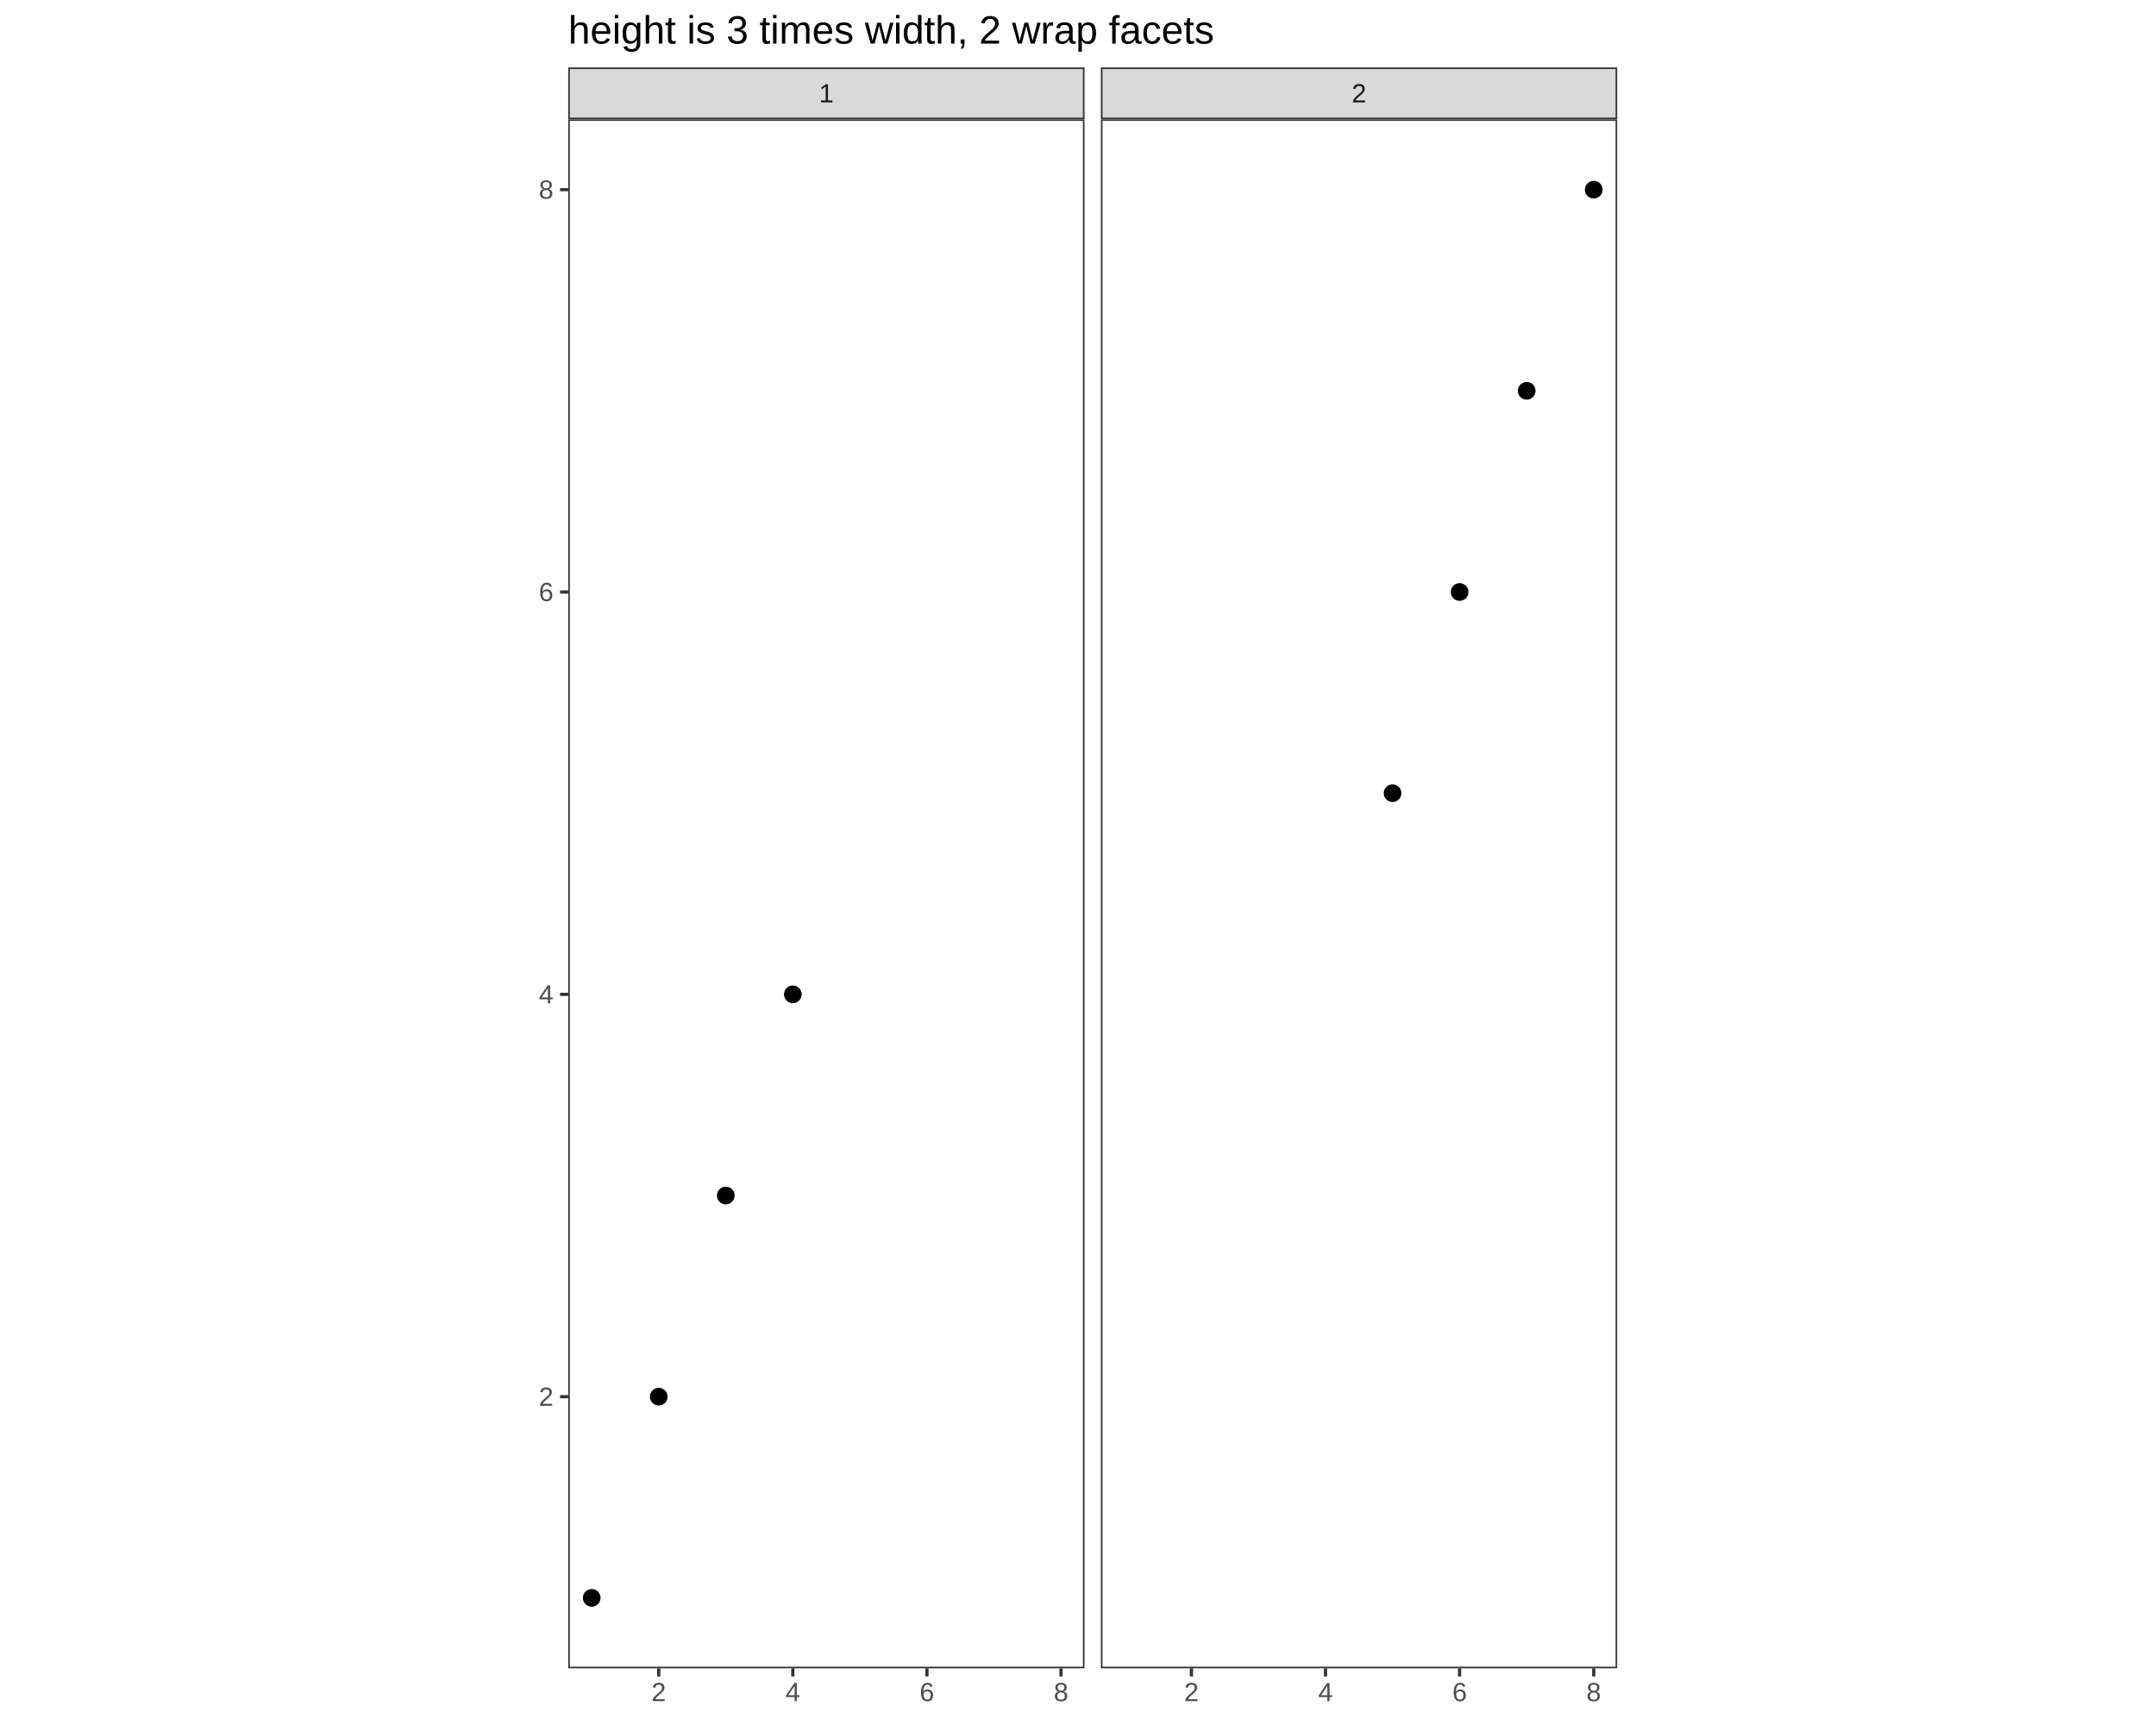
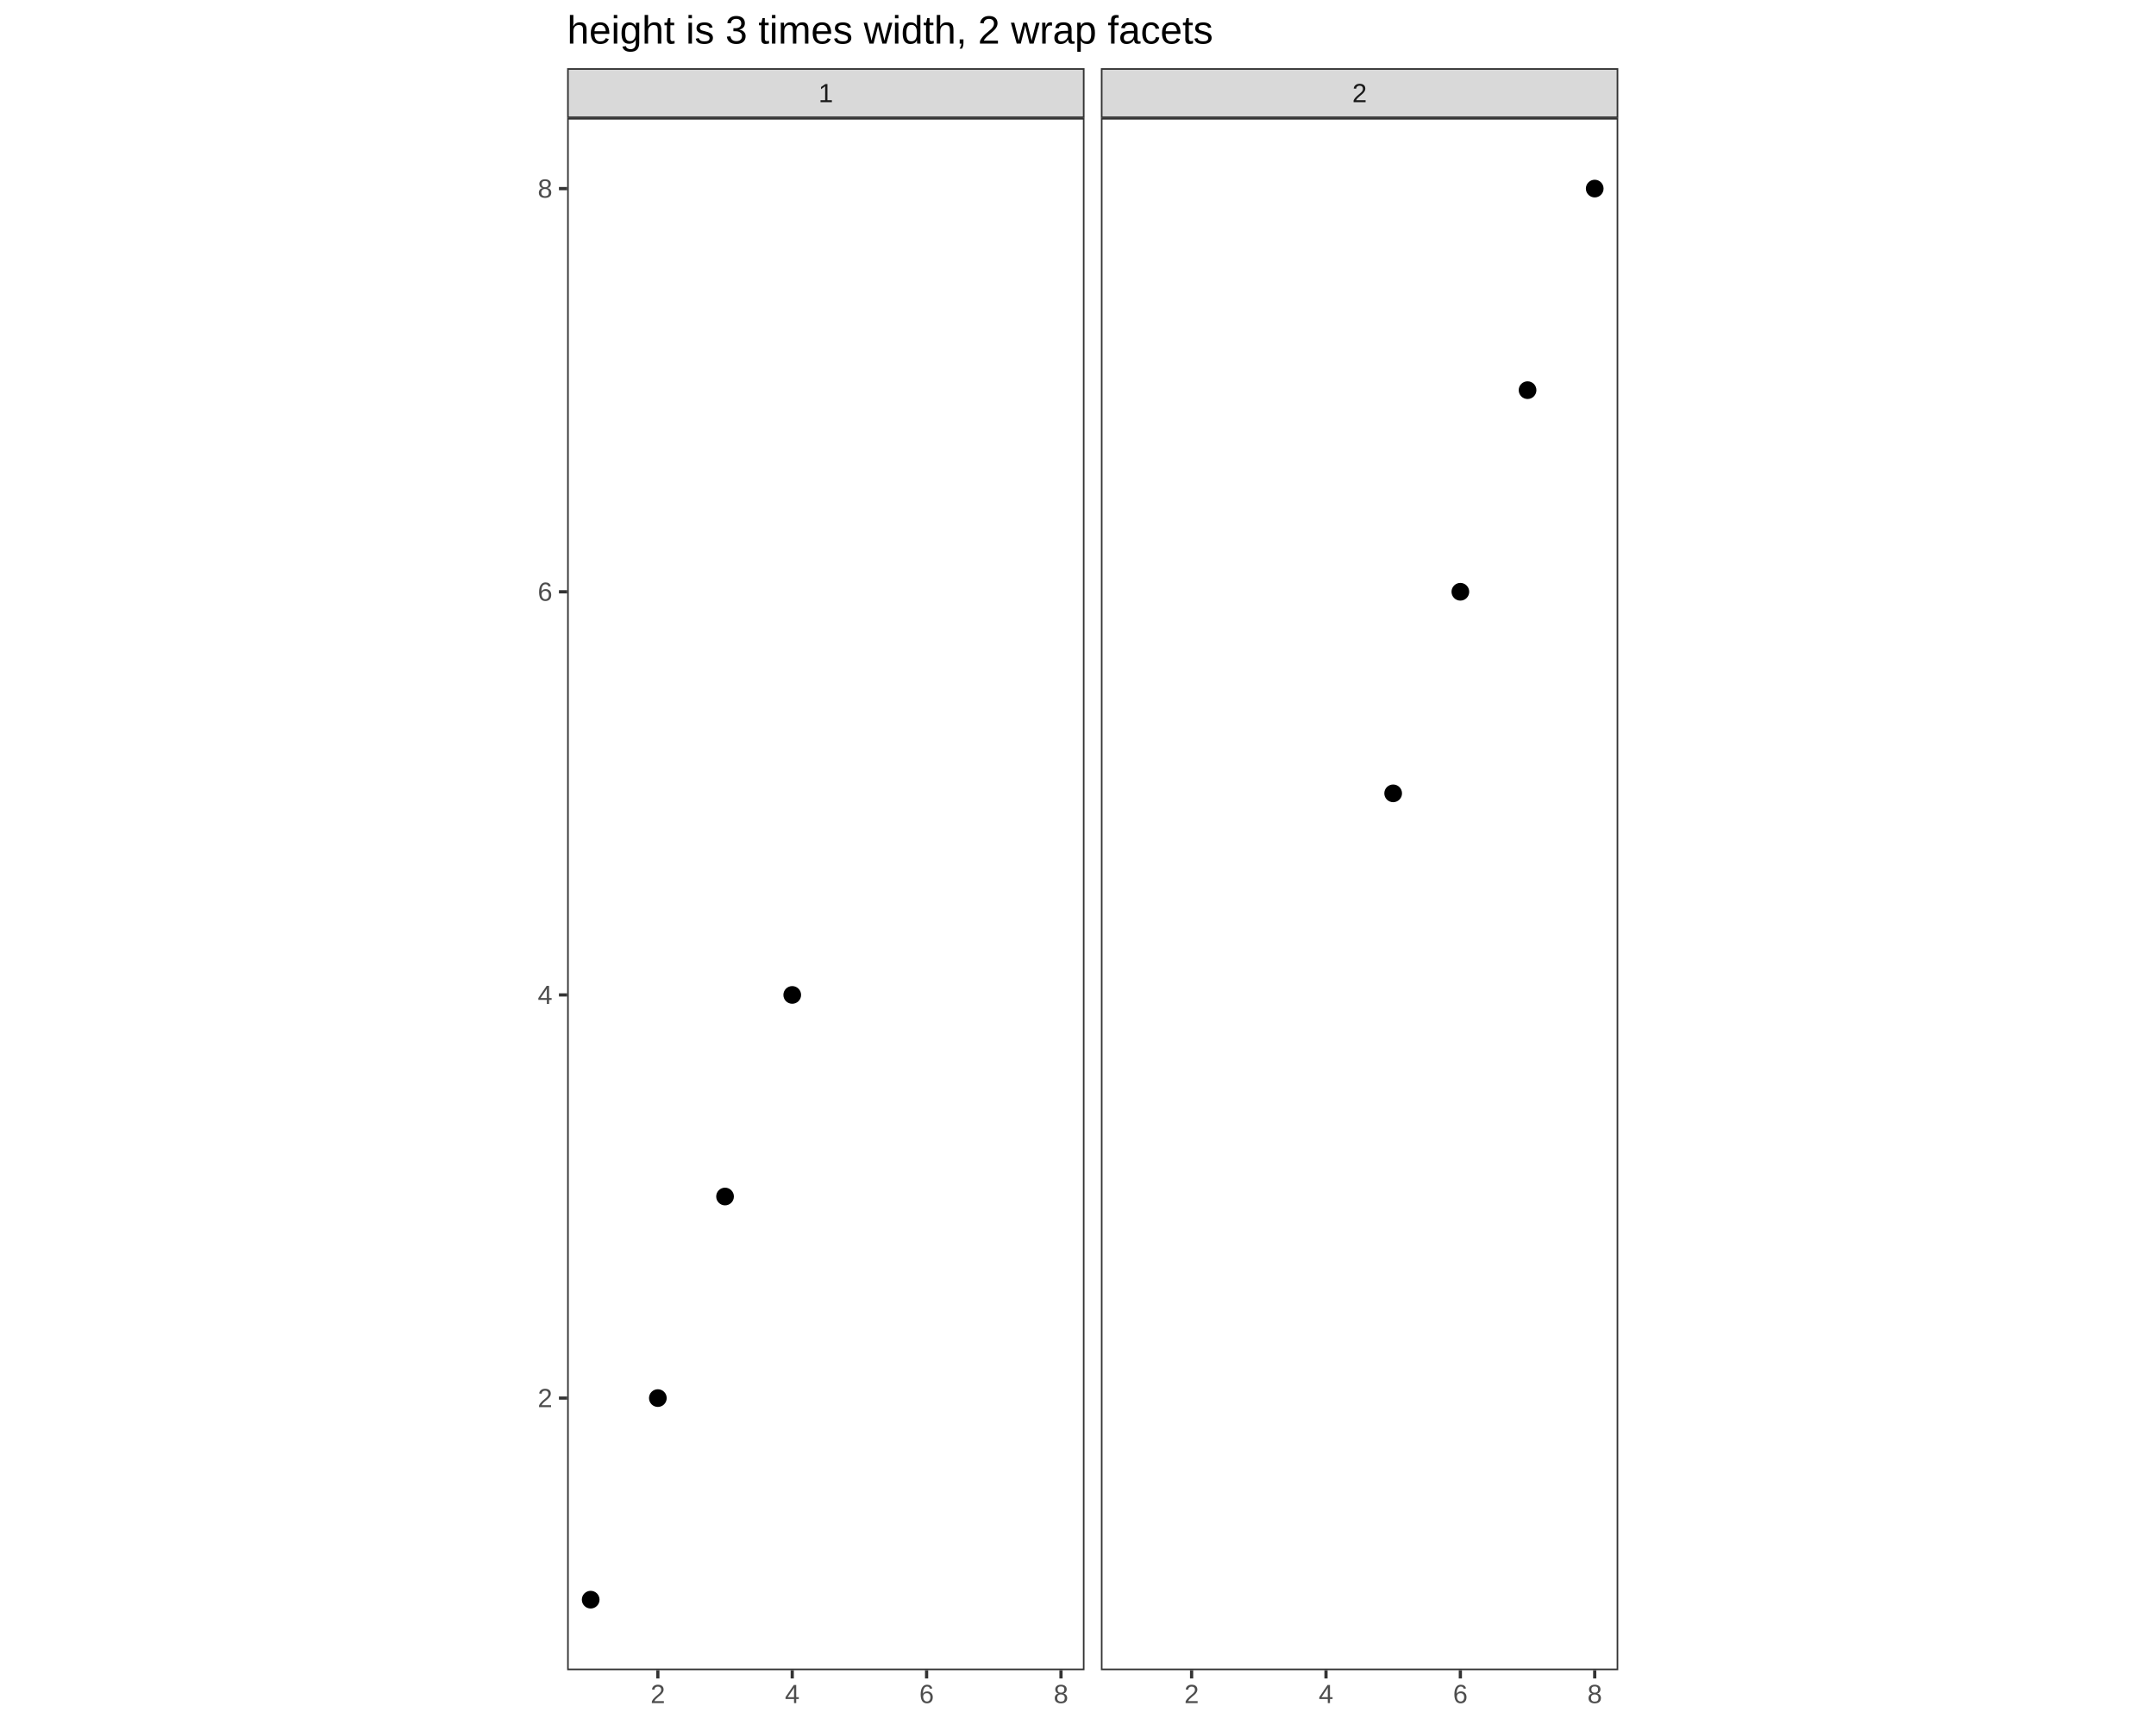
<svg xmlns="http://www.w3.org/2000/svg" viewBox="0 0 720.00 576.00">
  <defs>
    <style type="text/css">
    line, polyline, polygon, path, rect, circle {
      fill: none;
      stroke: #000000;
      stroke-linecap: round;
      stroke-linejoin: round;
      stroke-miterlimit: 10.00;
    }
  </style>
  </defs>
  <rect width="100%" height="100%" style="stroke: none; fill: #FFFFFF;" />
  <defs>
-     <clipPath id="cpMTc0LjQ2fDU0NS41NHw1NzYuMDB8MC4wMA==">
-       <rect x="174.46" y="0.00" width="371.09" height="576.00" />
+     <clipPath id="cpMTc0LjEwfDU0NS45MHw1NzYuMDB8MC4wMA==">
+       <rect x="174.10" y="0.00" width="371.79" height="576.00" />
    </clipPath>
  </defs>
-   <rect x="174.46" y="0.00" width="371.09" height="576.00" style="stroke-width: 1.07; stroke: #FFFFFF; fill: #FFFFFF;" clip-path="url(#cpMTc0LjQ2fDU0NS41NHw1NzYuMDB8MC4wMA==)" />
+   <rect x="174.10" y="0.00" width="371.79" height="576.00" style="stroke-width: 1.07; stroke: #FFFFFF; fill: #FFFFFF;" clip-path="url(#cpMTc0LjEwfDU0NS45MHw1NzYuMDB8MC4wMA==)" />
  <defs>
    <clipPath id="cpMC4wMHw3MjAuMDB8NTc2LjAwfDAuMDA=">
      <rect x="0.00" y="0.00" width="720.00" height="576.00" />
    </clipPath>
  </defs>
  <defs>
-     <clipPath id="cpMTg5Ljc2fDM2Mi4xN3w1NTcuMDZ8MzkuODI=">
-       <rect x="189.76" y="39.82" width="172.41" height="517.24" />
+     <clipPath id="cpMTg5LjQwfDM2Mi4xN3w1NTcuNzF8MzkuNDE=">
+       <rect x="189.40" y="39.41" width="172.77" height="518.30" />
    </clipPath>
  </defs>
-   <rect x="189.76" y="39.82" width="172.41" height="517.24" style="stroke-width: 1.07; stroke: none; fill: #FFFFFF;" clip-path="url(#cpMTg5Ljc2fDM2Mi4xN3w1NTcuMDZ8MzkuODI=)" />
-   <circle cx="197.60" cy="533.55" r="1.95pt" style="stroke-width: 0.71; fill: #000000;" clip-path="url(#cpMTg5Ljc2fDM2Mi4xN3w1NTcuMDZ8MzkuODI=)" />
-   <circle cx="219.99" cy="466.37" r="1.95pt" style="stroke-width: 0.71; fill: #000000;" clip-path="url(#cpMTg5Ljc2fDM2Mi4xN3w1NTcuMDZ8MzkuODI=)" />
-   <circle cx="242.38" cy="399.20" r="1.95pt" style="stroke-width: 0.71; fill: #000000;" clip-path="url(#cpMTg5Ljc2fDM2Mi4xN3w1NTcuMDZ8MzkuODI=)" />
-   <circle cx="264.77" cy="332.03" r="1.95pt" style="stroke-width: 0.71; fill: #000000;" clip-path="url(#cpMTg5Ljc2fDM2Mi4xN3w1NTcuMDZ8MzkuODI=)" />
-   <rect x="189.76" y="39.82" width="172.41" height="517.24" style="stroke-width: 1.07; stroke: #333333;" clip-path="url(#cpMTg5Ljc2fDM2Mi4xN3w1NTcuMDZ8MzkuODI=)" />
+   <rect x="189.40" y="39.41" width="172.77" height="518.30" style="stroke-width: 1.07; stroke: none; fill: #FFFFFF;" clip-path="url(#cpMTg5LjQwfDM2Mi4xN3w1NTcuNzF8MzkuNDE=)" />
+   <circle cx="197.26" cy="534.15" r="1.95pt" style="stroke-width: 0.71; fill: #000000;" clip-path="url(#cpMTg5LjQwfDM2Mi4xN3w1NTcuNzF8MzkuNDE=)" />
+   <circle cx="219.69" cy="466.84" r="1.95pt" style="stroke-width: 0.71; fill: #000000;" clip-path="url(#cpMTg5LjQwfDM2Mi4xN3w1NTcuNzF8MzkuNDE=)" />
+   <circle cx="242.13" cy="399.53" r="1.95pt" style="stroke-width: 0.71; fill: #000000;" clip-path="url(#cpMTg5LjQwfDM2Mi4xN3w1NTcuNzF8MzkuNDE=)" />
+   <circle cx="264.57" cy="332.22" r="1.95pt" style="stroke-width: 0.71; fill: #000000;" clip-path="url(#cpMTg5LjQwfDM2Mi4xN3w1NTcuNzF8MzkuNDE=)" />
+   <rect x="189.40" y="39.41" width="172.77" height="518.30" style="stroke-width: 1.07; stroke: #333333;" clip-path="url(#cpMTg5LjQwfDM2Mi4xN3w1NTcuNzF8MzkuNDE=)" />
  <defs>
    <clipPath id="cpMC4wMHw3MjAuMDB8NTc2LjAwfDAuMDA=">
      <rect x="0.00" y="0.00" width="720.00" height="576.00" />
    </clipPath>
  </defs>
  <defs>
-     <clipPath id="cpMzY3LjY1fDU0MC4wNnw1NTcuMDZ8MzkuODI=">
-       <rect x="367.65" y="39.82" width="172.41" height="517.24" />
+     <clipPath id="cpMzY3LjY1fDU0MC40Mnw1NTcuNzF8MzkuNDE=">
+       <rect x="367.65" y="39.41" width="172.77" height="518.30" />
    </clipPath>
  </defs>
-   <rect x="367.65" y="39.82" width="172.41" height="517.24" style="stroke-width: 1.07; stroke: none; fill: #FFFFFF;" clip-path="url(#cpMzY3LjY1fDU0MC4wNnw1NTcuMDZ8MzkuODI=)" />
-   <circle cx="465.05" cy="264.85" r="1.95pt" style="stroke-width: 0.71; fill: #000000;" clip-path="url(#cpMzY3LjY1fDU0MC4wNnw1NTcuMDZ8MzkuODI=)" />
-   <circle cx="487.44" cy="197.68" r="1.95pt" style="stroke-width: 0.71; fill: #000000;" clip-path="url(#cpMzY3LjY1fDU0MC4wNnw1NTcuMDZ8MzkuODI=)" />
-   <circle cx="509.84" cy="130.50" r="1.95pt" style="stroke-width: 0.71; fill: #000000;" clip-path="url(#cpMzY3LjY1fDU0MC4wNnw1NTcuMDZ8MzkuODI=)" />
-   <circle cx="532.23" cy="63.33" r="1.95pt" style="stroke-width: 0.71; fill: #000000;" clip-path="url(#cpMzY3LjY1fDU0MC4wNnw1NTcuMDZ8MzkuODI=)" />
-   <rect x="367.65" y="39.82" width="172.41" height="517.24" style="stroke-width: 1.07; stroke: #333333;" clip-path="url(#cpMzY3LjY1fDU0MC4wNnw1NTcuMDZ8MzkuODI=)" />
+   <rect x="367.65" y="39.41" width="172.77" height="518.30" style="stroke-width: 1.07; stroke: none; fill: #FFFFFF;" clip-path="url(#cpMzY3LjY1fDU0MC40Mnw1NTcuNzF8MzkuNDE=)" />
+   <circle cx="465.25" cy="264.91" r="1.95pt" style="stroke-width: 0.71; fill: #000000;" clip-path="url(#cpMzY3LjY1fDU0MC40Mnw1NTcuNzF8MzkuNDE=)" />
+   <circle cx="487.69" cy="197.60" r="1.95pt" style="stroke-width: 0.71; fill: #000000;" clip-path="url(#cpMzY3LjY1fDU0MC40Mnw1NTcuNzF8MzkuNDE=)" />
+   <circle cx="510.13" cy="130.28" r="1.95pt" style="stroke-width: 0.71; fill: #000000;" clip-path="url(#cpMzY3LjY1fDU0MC40Mnw1NTcuNzF8MzkuNDE=)" />
+   <circle cx="532.56" cy="62.97" r="1.95pt" style="stroke-width: 0.71; fill: #000000;" clip-path="url(#cpMzY3LjY1fDU0MC40Mnw1NTcuNzF8MzkuNDE=)" />
+   <rect x="367.65" y="39.41" width="172.77" height="518.30" style="stroke-width: 1.07; stroke: #333333;" clip-path="url(#cpMzY3LjY1fDU0MC40Mnw1NTcuNzF8MzkuNDE=)" />
  <defs>
    <clipPath id="cpMC4wMHw3MjAuMDB8NTc2LjAwfDAuMDA=">
      <rect x="0.00" y="0.00" width="720.00" height="576.00" />
    </clipPath>
  </defs>
  <defs>
-     <clipPath id="cpMTg5Ljc2fDM2Mi4xN3wzOS44MnwyMi41Mg==">
-       <rect x="189.76" y="22.52" width="172.41" height="17.30" />
+     <clipPath id="cpMTg5LjQwfDM2Mi4xN3wzOS40MXwyMi43Nw==">
+       <rect x="189.40" y="22.77" width="172.77" height="16.64" />
    </clipPath>
  </defs>
-   <rect x="189.76" y="22.52" width="172.41" height="17.30" style="stroke-width: 1.07; stroke: #333333; fill: #D9D9D9;" clip-path="url(#cpMTg5Ljc2fDM2Mi4xN3wzOS44MnwyMi41Mg==)" />
-   <g clip-path="url(#cpMTg5Ljc2fDM2Mi4xN3wzOS44MnwyMi41Mg==)">
-     <text x="273.52" y="34.19" style="font-size: 8.80px; fill: #1A1A1A; font-family: Liberation Sans;" textLength="4.89px" lengthAdjust="spacingAndGlyphs">1</text>
+   <rect x="189.40" y="22.77" width="172.77" height="16.64" style="stroke-width: 1.07; stroke: #333333; fill: #D9D9D9;" clip-path="url(#cpMTg5LjQwfDM2Mi4xN3wzOS40MXwyMi43Nw==)" />
+   <g clip-path="url(#cpMTg5LjQwfDM2Mi4xN3wzOS40MXwyMi43Nw==)">
+     <text x="273.34" y="34.12" style="font-size: 8.80px; fill: #1A1A1A; font-family: Liberation Sans;" textLength="4.89px" lengthAdjust="spacingAndGlyphs">1</text>
  </g>
  <defs>
    <clipPath id="cpMC4wMHw3MjAuMDB8NTc2LjAwfDAuMDA=">
      <rect x="0.00" y="0.00" width="720.00" height="576.00" />
    </clipPath>
  </defs>
  <defs>
-     <clipPath id="cpMzY3LjY1fDU0MC4wNnwzOS44MnwyMi41Mg==">
-       <rect x="367.65" y="22.52" width="172.41" height="17.30" />
+     <clipPath id="cpMzY3LjY1fDU0MC40MnwzOS40MXwyMi43Nw==">
+       <rect x="367.65" y="22.77" width="172.77" height="16.64" />
    </clipPath>
  </defs>
-   <rect x="367.65" y="22.52" width="172.41" height="17.30" style="stroke-width: 1.07; stroke: #333333; fill: #D9D9D9;" clip-path="url(#cpMzY3LjY1fDU0MC4wNnwzOS44MnwyMi41Mg==)" />
-   <g clip-path="url(#cpMzY3LjY1fDU0MC4wNnwzOS44MnwyMi41Mg==)">
-     <text x="451.41" y="34.19" style="font-size: 8.80px; fill: #1A1A1A; font-family: Liberation Sans;" textLength="4.89px" lengthAdjust="spacingAndGlyphs">2</text>
+   <rect x="367.65" y="22.77" width="172.77" height="16.64" style="stroke-width: 1.07; stroke: #333333; fill: #D9D9D9;" clip-path="url(#cpMzY3LjY1fDU0MC40MnwzOS40MXwyMi43Nw==)" />
+   <g clip-path="url(#cpMzY3LjY1fDU0MC40MnwzOS40MXwyMi43Nw==)">
+     <text x="451.59" y="34.12" style="font-size: 8.80px; fill: #1A1A1A; font-family: Liberation Sans;" textLength="4.89px" lengthAdjust="spacingAndGlyphs">2</text>
  </g>
  <defs>
    <clipPath id="cpMC4wMHw3MjAuMDB8NTc2LjAwfDAuMDA=">
      <rect x="0.00" y="0.00" width="720.00" height="576.00" />
    </clipPath>
  </defs>
-   <polyline points="219.99,559.80 219.99,557.06 " style="stroke-width: 1.07; stroke: #333333; stroke-linecap: butt;" clip-path="url(#cpMC4wMHw3MjAuMDB8NTc2LjAwfDAuMDA=)" />
-   <polyline points="264.77,559.80 264.77,557.06 " style="stroke-width: 1.07; stroke: #333333; stroke-linecap: butt;" clip-path="url(#cpMC4wMHw3MjAuMDB8NTc2LjAwfDAuMDA=)" />
-   <polyline points="309.55,559.80 309.55,557.06 " style="stroke-width: 1.07; stroke: #333333; stroke-linecap: butt;" clip-path="url(#cpMC4wMHw3MjAuMDB8NTc2LjAwfDAuMDA=)" />
-   <polyline points="354.33,559.80 354.33,557.06 " style="stroke-width: 1.07; stroke: #333333; stroke-linecap: butt;" clip-path="url(#cpMC4wMHw3MjAuMDB8NTc2LjAwfDAuMDA=)" />
+   <polyline points="219.69,560.45 219.69,557.71 " style="stroke-width: 1.07; stroke: #333333; stroke-linecap: butt;" clip-path="url(#cpMC4wMHw3MjAuMDB8NTc2LjAwfDAuMDA=)" />
+   <polyline points="264.57,560.45 264.57,557.71 " style="stroke-width: 1.07; stroke: #333333; stroke-linecap: butt;" clip-path="url(#cpMC4wMHw3MjAuMDB8NTc2LjAwfDAuMDA=)" />
+   <polyline points="309.44,560.45 309.44,557.71 " style="stroke-width: 1.07; stroke: #333333; stroke-linecap: butt;" clip-path="url(#cpMC4wMHw3MjAuMDB8NTc2LjAwfDAuMDA=)" />
+   <polyline points="354.32,560.45 354.32,557.71 " style="stroke-width: 1.07; stroke: #333333; stroke-linecap: butt;" clip-path="url(#cpMC4wMHw3MjAuMDB8NTc2LjAwfDAuMDA=)" />
  <g clip-path="url(#cpMC4wMHw3MjAuMDB8NTc2LjAwfDAuMDA=)">
-     <text x="217.54" y="568.04" style="font-size: 8.80px; fill: #4D4D4D; font-family: Liberation Sans;" textLength="4.89px" lengthAdjust="spacingAndGlyphs">2</text>
+     <text x="217.25" y="568.69" style="font-size: 8.80px; fill: #4D4D4D; font-family: Liberation Sans;" textLength="4.89px" lengthAdjust="spacingAndGlyphs">2</text>
  </g>
  <g clip-path="url(#cpMC4wMHw3MjAuMDB8NTc2LjAwfDAuMDA=)">
-     <text x="262.32" y="568.04" style="font-size: 8.80px; fill: #4D4D4D; font-family: Liberation Sans;" textLength="4.89px" lengthAdjust="spacingAndGlyphs">4</text>
+     <text x="262.12" y="568.69" style="font-size: 8.80px; fill: #4D4D4D; font-family: Liberation Sans;" textLength="4.89px" lengthAdjust="spacingAndGlyphs">4</text>
  </g>
  <g clip-path="url(#cpMC4wMHw3MjAuMDB8NTc2LjAwfDAuMDA=)">
-     <text x="307.11" y="568.04" style="font-size: 8.80px; fill: #4D4D4D; font-family: Liberation Sans;" textLength="4.89px" lengthAdjust="spacingAndGlyphs">6</text>
+     <text x="307.00" y="568.69" style="font-size: 8.80px; fill: #4D4D4D; font-family: Liberation Sans;" textLength="4.89px" lengthAdjust="spacingAndGlyphs">6</text>
  </g>
  <g clip-path="url(#cpMC4wMHw3MjAuMDB8NTc2LjAwfDAuMDA=)">
-     <text x="351.89" y="568.04" style="font-size: 8.80px; fill: #4D4D4D; font-family: Liberation Sans;" textLength="4.89px" lengthAdjust="spacingAndGlyphs">8</text>
+     <text x="351.87" y="568.69" style="font-size: 8.80px; fill: #4D4D4D; font-family: Liberation Sans;" textLength="4.89px" lengthAdjust="spacingAndGlyphs">8</text>
  </g>
-   <polyline points="397.88,559.80 397.88,557.06 " style="stroke-width: 1.07; stroke: #333333; stroke-linecap: butt;" clip-path="url(#cpMC4wMHw3MjAuMDB8NTc2LjAwfDAuMDA=)" />
-   <polyline points="442.66,559.80 442.66,557.06 " style="stroke-width: 1.07; stroke: #333333; stroke-linecap: butt;" clip-path="url(#cpMC4wMHw3MjAuMDB8NTc2LjAwfDAuMDA=)" />
-   <polyline points="487.44,559.80 487.44,557.06 " style="stroke-width: 1.07; stroke: #333333; stroke-linecap: butt;" clip-path="url(#cpMC4wMHw3MjAuMDB8NTc2LjAwfDAuMDA=)" />
-   <polyline points="532.23,559.80 532.23,557.06 " style="stroke-width: 1.07; stroke: #333333; stroke-linecap: butt;" clip-path="url(#cpMC4wMHw3MjAuMDB8NTc2LjAwfDAuMDA=)" />
+   <polyline points="397.94,560.45 397.94,557.71 " style="stroke-width: 1.07; stroke: #333333; stroke-linecap: butt;" clip-path="url(#cpMC4wMHw3MjAuMDB8NTc2LjAwfDAuMDA=)" />
+   <polyline points="442.82,560.45 442.82,557.71 " style="stroke-width: 1.07; stroke: #333333; stroke-linecap: butt;" clip-path="url(#cpMC4wMHw3MjAuMDB8NTc2LjAwfDAuMDA=)" />
+   <polyline points="487.69,560.45 487.69,557.71 " style="stroke-width: 1.07; stroke: #333333; stroke-linecap: butt;" clip-path="url(#cpMC4wMHw3MjAuMDB8NTc2LjAwfDAuMDA=)" />
+   <polyline points="532.56,560.45 532.56,557.71 " style="stroke-width: 1.07; stroke: #333333; stroke-linecap: butt;" clip-path="url(#cpMC4wMHw3MjAuMDB8NTc2LjAwfDAuMDA=)" />
  <g clip-path="url(#cpMC4wMHw3MjAuMDB8NTc2LjAwfDAuMDA=)">
-     <text x="395.43" y="568.04" style="font-size: 8.80px; fill: #4D4D4D; font-family: Liberation Sans;" textLength="4.89px" lengthAdjust="spacingAndGlyphs">2</text>
+     <text x="395.50" y="568.69" style="font-size: 8.80px; fill: #4D4D4D; font-family: Liberation Sans;" textLength="4.89px" lengthAdjust="spacingAndGlyphs">2</text>
  </g>
  <g clip-path="url(#cpMC4wMHw3MjAuMDB8NTc2LjAwfDAuMDA=)">
-     <text x="440.22" y="568.04" style="font-size: 8.80px; fill: #4D4D4D; font-family: Liberation Sans;" textLength="4.89px" lengthAdjust="spacingAndGlyphs">4</text>
+     <text x="440.37" y="568.69" style="font-size: 8.80px; fill: #4D4D4D; font-family: Liberation Sans;" textLength="4.89px" lengthAdjust="spacingAndGlyphs">4</text>
  </g>
  <g clip-path="url(#cpMC4wMHw3MjAuMDB8NTc2LjAwfDAuMDA=)">
-     <text x="485.00" y="568.04" style="font-size: 8.80px; fill: #4D4D4D; font-family: Liberation Sans;" textLength="4.89px" lengthAdjust="spacingAndGlyphs">6</text>
+     <text x="485.24" y="568.69" style="font-size: 8.80px; fill: #4D4D4D; font-family: Liberation Sans;" textLength="4.89px" lengthAdjust="spacingAndGlyphs">6</text>
  </g>
  <g clip-path="url(#cpMC4wMHw3MjAuMDB8NTc2LjAwfDAuMDA=)">
-     <text x="529.78" y="568.04" style="font-size: 8.80px; fill: #4D4D4D; font-family: Liberation Sans;" textLength="4.89px" lengthAdjust="spacingAndGlyphs">8</text>
+     <text x="530.12" y="568.69" style="font-size: 8.80px; fill: #4D4D4D; font-family: Liberation Sans;" textLength="4.89px" lengthAdjust="spacingAndGlyphs">8</text>
  </g>
  <g clip-path="url(#cpMC4wMHw3MjAuMDB8NTc2LjAwfDAuMDA=)">
-     <text x="179.94" y="469.40" style="font-size: 8.80px; fill: #4D4D4D; font-family: Liberation Sans;" textLength="4.89px" lengthAdjust="spacingAndGlyphs">2</text>
+     <text x="179.58" y="469.87" style="font-size: 8.80px; fill: #4D4D4D; font-family: Liberation Sans;" textLength="4.89px" lengthAdjust="spacingAndGlyphs">2</text>
  </g>
  <g clip-path="url(#cpMC4wMHw3MjAuMDB8NTc2LjAwfDAuMDA=)">
-     <text x="179.94" y="335.05" style="font-size: 8.80px; fill: #4D4D4D; font-family: Liberation Sans;" textLength="4.89px" lengthAdjust="spacingAndGlyphs">4</text>
+     <text x="179.58" y="335.24" style="font-size: 8.80px; fill: #4D4D4D; font-family: Liberation Sans;" textLength="4.89px" lengthAdjust="spacingAndGlyphs">4</text>
  </g>
  <g clip-path="url(#cpMC4wMHw3MjAuMDB8NTc2LjAwfDAuMDA=)">
-     <text x="179.94" y="200.70" style="font-size: 8.80px; fill: #4D4D4D; font-family: Liberation Sans;" textLength="4.89px" lengthAdjust="spacingAndGlyphs">6</text>
+     <text x="179.58" y="200.62" style="font-size: 8.80px; fill: #4D4D4D; font-family: Liberation Sans;" textLength="4.89px" lengthAdjust="spacingAndGlyphs">6</text>
  </g>
  <g clip-path="url(#cpMC4wMHw3MjAuMDB8NTc2LjAwfDAuMDA=)">
-     <text x="179.94" y="66.35" style="font-size: 8.80px; fill: #4D4D4D; font-family: Liberation Sans;" textLength="4.89px" lengthAdjust="spacingAndGlyphs">8</text>
+     <text x="179.58" y="66.00" style="font-size: 8.80px; fill: #4D4D4D; font-family: Liberation Sans;" textLength="4.89px" lengthAdjust="spacingAndGlyphs">8</text>
  </g>
-   <polyline points="187.02,466.37 189.76,466.37 " style="stroke-width: 1.07; stroke: #333333; stroke-linecap: butt;" clip-path="url(#cpMC4wMHw3MjAuMDB8NTc2LjAwfDAuMDA=)" />
-   <polyline points="187.02,332.03 189.76,332.03 " style="stroke-width: 1.07; stroke: #333333; stroke-linecap: butt;" clip-path="url(#cpMC4wMHw3MjAuMDB8NTc2LjAwfDAuMDA=)" />
-   <polyline points="187.02,197.68 189.76,197.68 " style="stroke-width: 1.07; stroke: #333333; stroke-linecap: butt;" clip-path="url(#cpMC4wMHw3MjAuMDB8NTc2LjAwfDAuMDA=)" />
-   <polyline points="187.02,63.33 189.76,63.33 " style="stroke-width: 1.07; stroke: #333333; stroke-linecap: butt;" clip-path="url(#cpMC4wMHw3MjAuMDB8NTc2LjAwfDAuMDA=)" />
+   <polyline points="186.66,466.84 189.40,466.84 " style="stroke-width: 1.07; stroke: #333333; stroke-linecap: butt;" clip-path="url(#cpMC4wMHw3MjAuMDB8NTc2LjAwfDAuMDA=)" />
+   <polyline points="186.66,332.22 189.40,332.22 " style="stroke-width: 1.07; stroke: #333333; stroke-linecap: butt;" clip-path="url(#cpMC4wMHw3MjAuMDB8NTc2LjAwfDAuMDA=)" />
+   <polyline points="186.66,197.60 189.40,197.60 " style="stroke-width: 1.07; stroke: #333333; stroke-linecap: butt;" clip-path="url(#cpMC4wMHw3MjAuMDB8NTc2LjAwfDAuMDA=)" />
+   <polyline points="186.66,62.97 189.40,62.97 " style="stroke-width: 1.07; stroke: #333333; stroke-linecap: butt;" clip-path="url(#cpMC4wMHw3MjAuMDB8NTc2LjAwfDAuMDA=)" />
  <g clip-path="url(#cpMC4wMHw3MjAuMDB8NTc2LjAwfDAuMDA=)">
-     <text x="189.76" y="14.56" style="font-size: 13.20px; font-family: Liberation Sans;" textLength="215.36px" lengthAdjust="spacingAndGlyphs">height is 3 times width, 2 wrap facets</text>
+     <text x="189.40" y="14.56" style="font-size: 13.20px; font-family: Liberation Sans;" textLength="215.36px" lengthAdjust="spacingAndGlyphs">height is 3 times width, 2 wrap facets</text>
  </g>
</svg>
